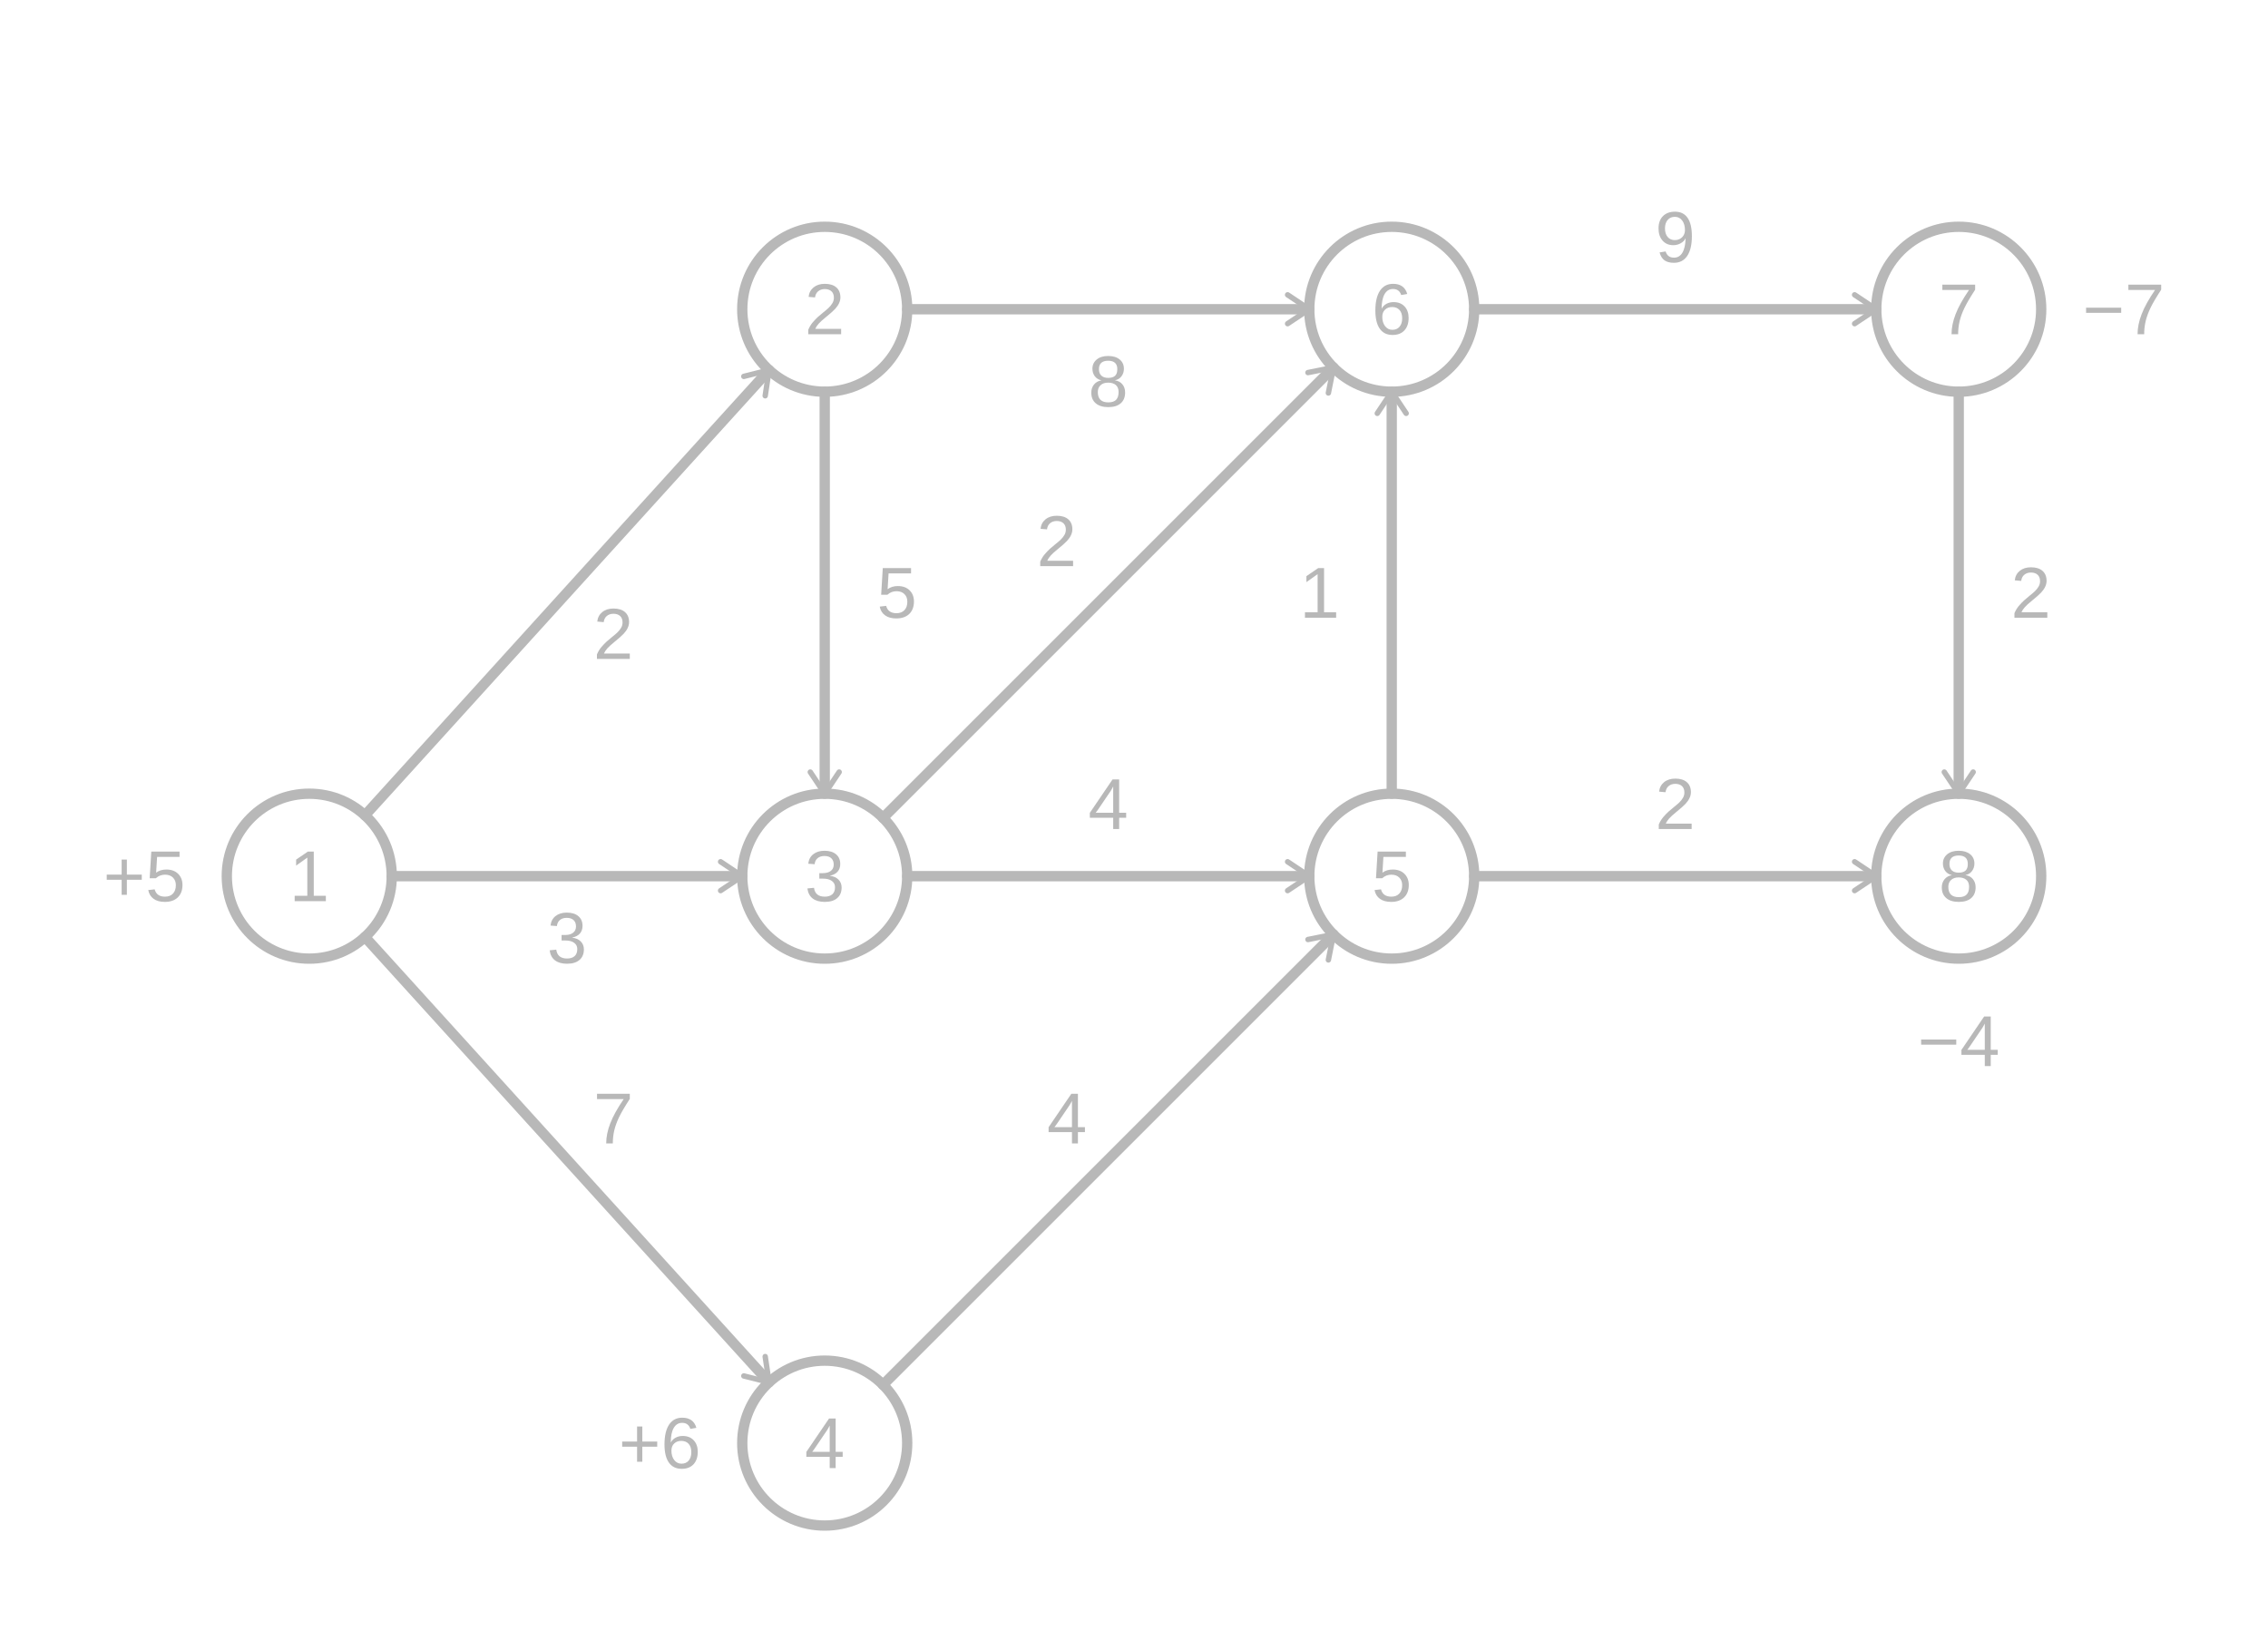
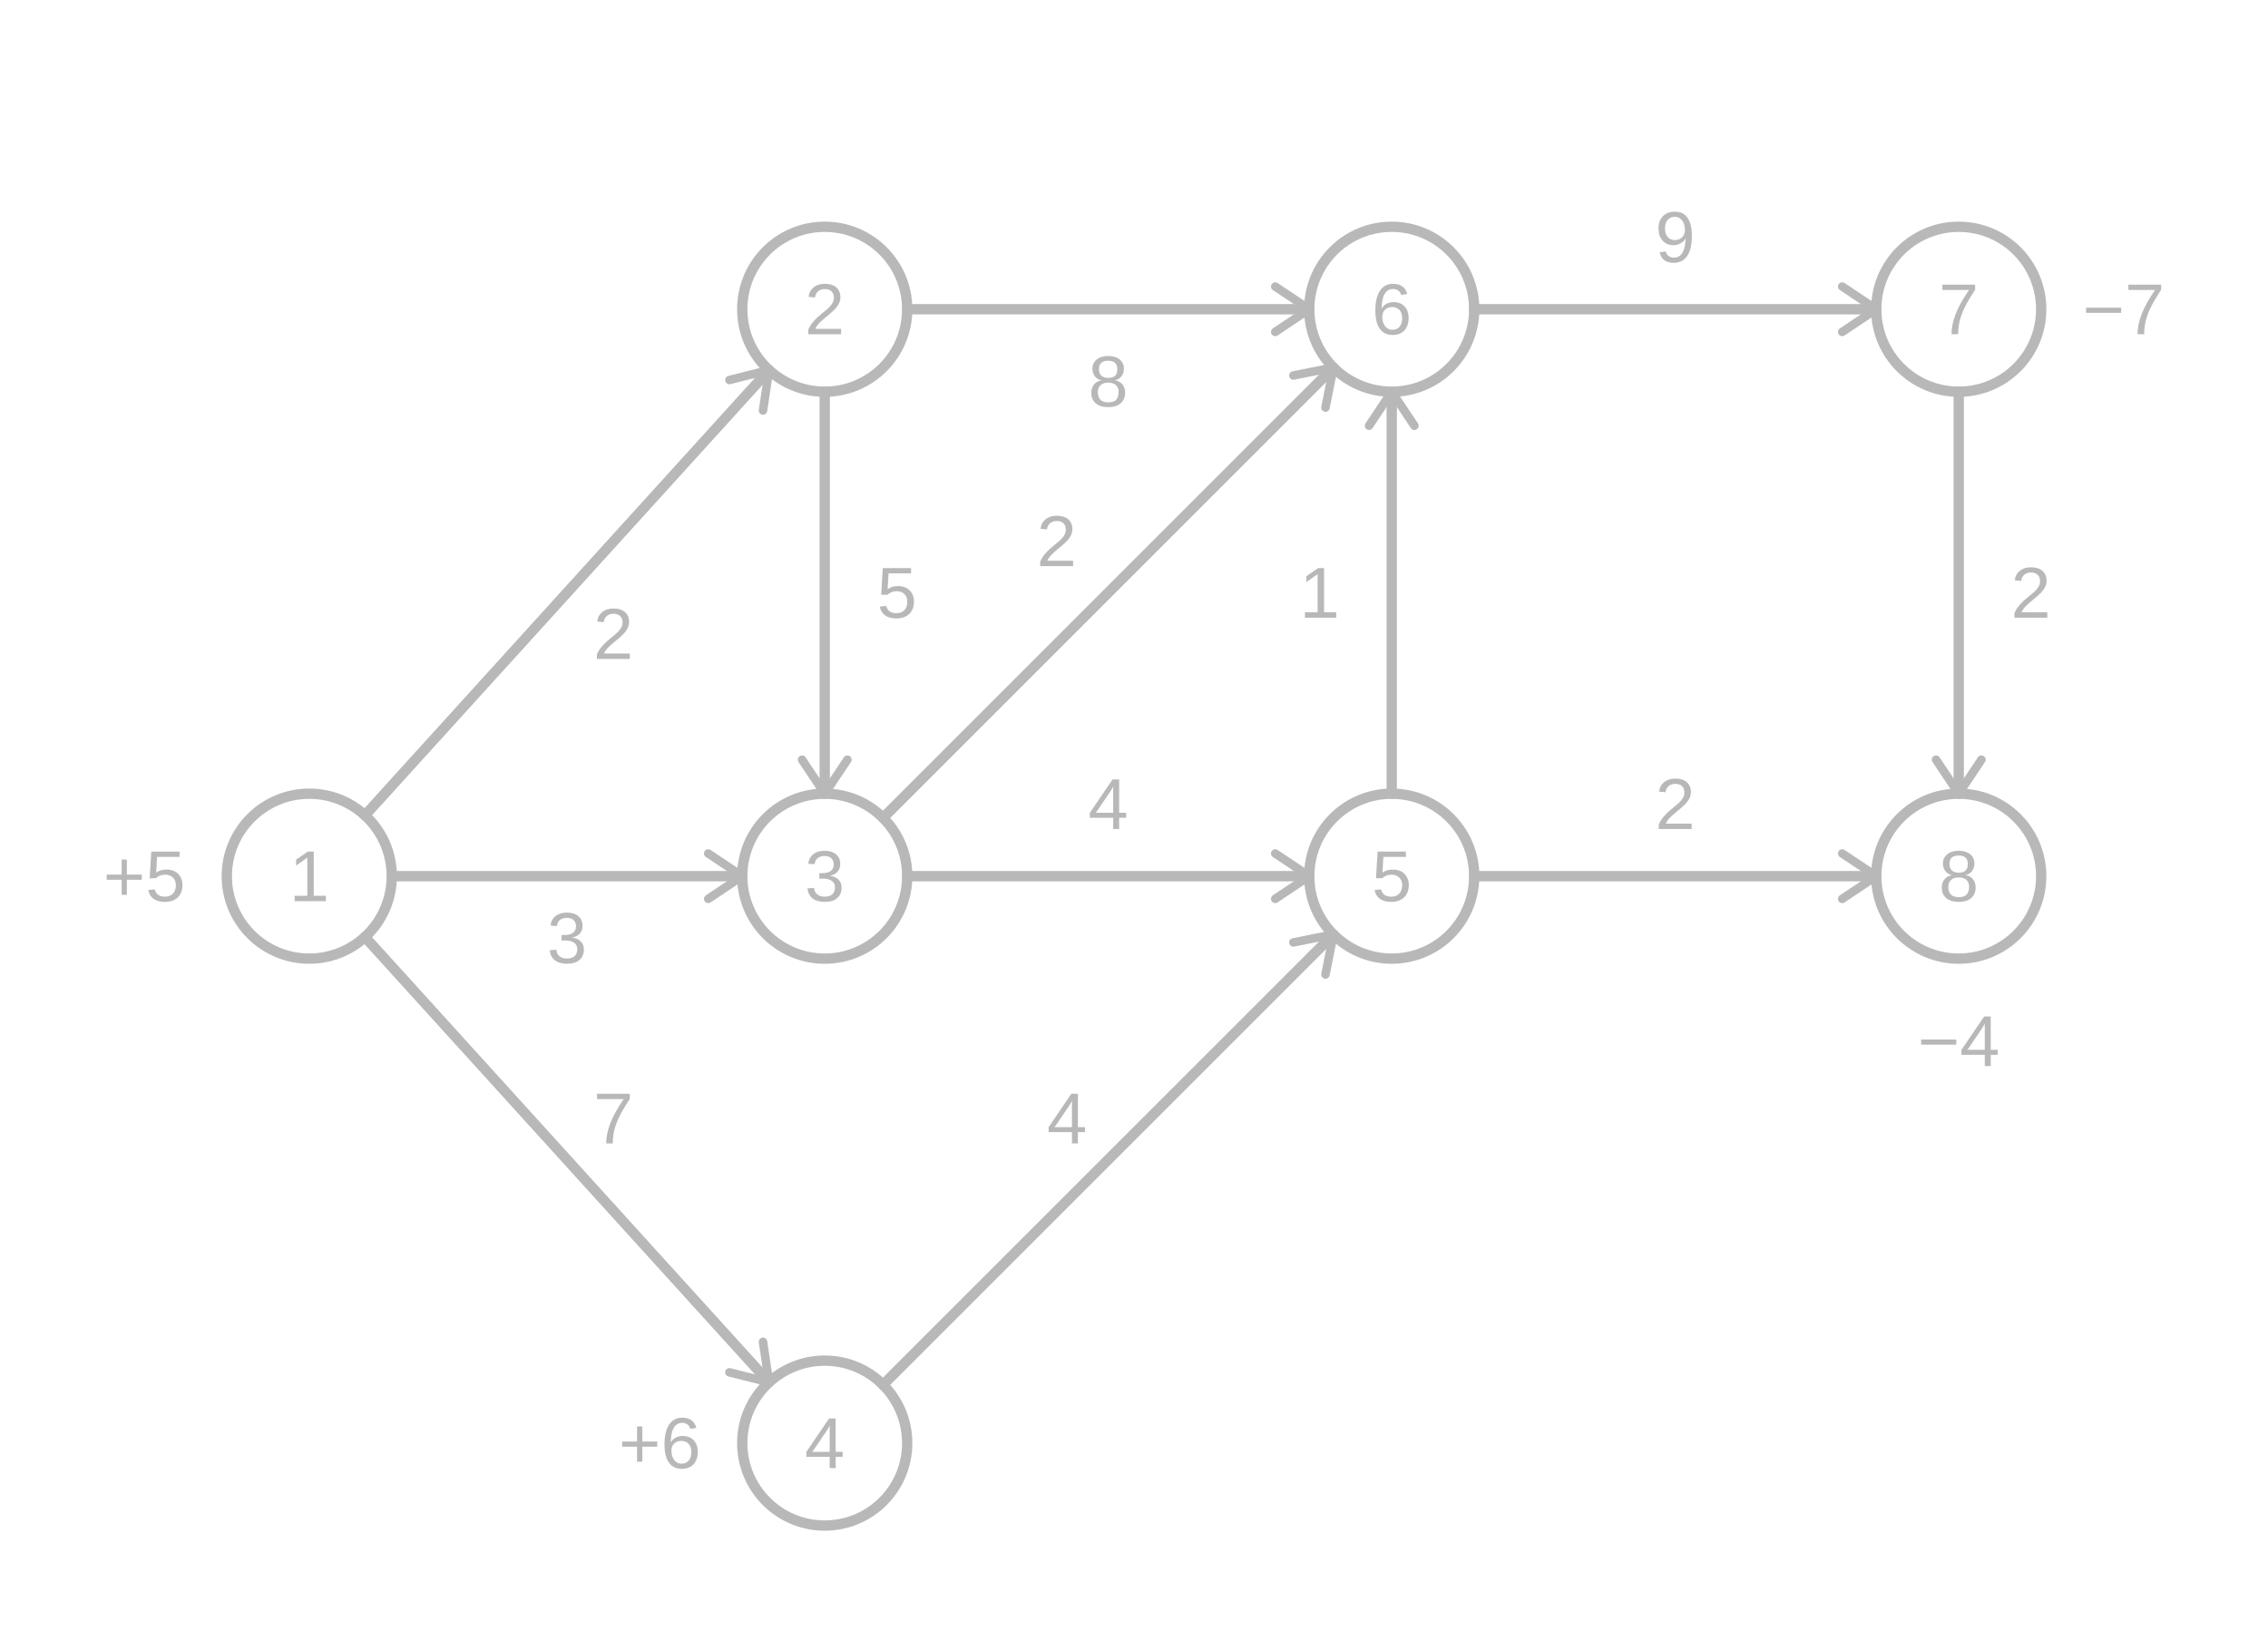
<svg xmlns="http://www.w3.org/2000/svg" width="440" height="320" viewBox="0 0 440 320">
  <style> text{font-family:"Helvetica Neue",Arial,sans-serif;fill:#b8b8b8;text-anchor:middle;dominant-baseline:central} .t{font-size:14px} .ti{font-size:14px;font-style:italic} .th{font-size:14px;font-weight:500} </style>
  <defs>
-     <marker id="arrow" viewBox="0 0 10 10" refX="8" refY="5" markerWidth="3.5" markerHeight="3.5" orient="auto-start-reverse">
+     <marker id="arrow" viewBox="0 0 10 10" refX="8" refY="5" markerWidth="5.5" markerHeight="5.5" orient="auto-start-reverse">
      <path d="M2 1L8 5L2 9" fill="none" stroke="#b8b8b8" stroke-width="1.5" stroke-linecap="round" stroke-linejoin="round" />
    </marker>
-     <marker id="arrowr" viewBox="0 0 10 10" refX="8" refY="5" markerWidth="3.5" markerHeight="3.5" orient="auto-start-reverse">
+     <marker id="arrowr" viewBox="0 0 10 10" refX="8" refY="5" markerWidth="5.5" markerHeight="5.5" orient="auto-start-reverse">
      <path d="M2 1L8 5L2 9" fill="none" stroke="#e07b6a" stroke-width="1.5" stroke-linecap="round" stroke-linejoin="round" />
    </marker>
  </defs>
  <line x1="70.8" y1="158.2" x2="149.2" y2="71.8" stroke="#b8b8b8" stroke-width="2" fill="none" stroke-linecap="round" marker-end="url(#arrow)" />
  <text class="t" x="119" y="123">2</text>
  <line x1="76.0" y1="170.0" x2="144.0" y2="170.0" stroke="#b8b8b8" stroke-width="2" fill="none" stroke-linecap="round" marker-end="url(#arrow)" />
  <text class="t" x="110" y="182">3</text>
  <line x1="70.8" y1="181.8" x2="149.2" y2="268.2" stroke="#b8b8b8" stroke-width="2" fill="none" stroke-linecap="round" marker-end="url(#arrow)" />
  <text class="t" x="119" y="217">7</text>
  <line x1="160.0" y1="76.0" x2="160.0" y2="154.0" stroke="#b8b8b8" stroke-width="2" fill="none" stroke-linecap="round" marker-end="url(#arrow)" />
  <text class="t" x="174" y="115">5</text>
  <line x1="176.0" y1="60.0" x2="254.0" y2="60.0" stroke="#b8b8b8" stroke-width="2" fill="none" stroke-linecap="round" marker-end="url(#arrow)" />
  <text class="t" x="215" y="74">8</text>
  <line x1="171.3" y1="158.7" x2="258.7" y2="71.3" stroke="#b8b8b8" stroke-width="2" fill="none" stroke-linecap="round" marker-end="url(#arrow)" />
  <text class="t" x="205" y="105">2</text>
  <line x1="176.0" y1="170.0" x2="254.0" y2="170.0" stroke="#b8b8b8" stroke-width="2" fill="none" stroke-linecap="round" marker-end="url(#arrow)" />
  <text class="t" x="215" y="156">4</text>
  <line x1="171.3" y1="268.7" x2="258.7" y2="181.3" stroke="#b8b8b8" stroke-width="2" fill="none" stroke-linecap="round" marker-end="url(#arrow)" />
  <text class="t" x="207" y="217">4</text>
  <line x1="270.0" y1="154.0" x2="270.0" y2="76.0" stroke="#b8b8b8" stroke-width="2" fill="none" stroke-linecap="round" marker-end="url(#arrow)" />
  <text class="t" x="256" y="115">1</text>
  <line x1="286.0" y1="170.0" x2="364.0" y2="170.0" stroke="#b8b8b8" stroke-width="2" fill="none" stroke-linecap="round" marker-end="url(#arrow)" />
  <text class="t" x="325" y="156">2</text>
  <line x1="286.0" y1="60.0" x2="364.0" y2="60.0" stroke="#b8b8b8" stroke-width="2" fill="none" stroke-linecap="round" marker-end="url(#arrow)" />
  <text class="t" x="325" y="46">9</text>
  <line x1="380.0" y1="76.0" x2="380.0" y2="154.0" stroke="#b8b8b8" stroke-width="2" fill="none" stroke-linecap="round" marker-end="url(#arrow)" />
  <text class="t" x="394" y="115">2</text>
  <circle cx="60" cy="170" r="16" fill="none" stroke="#b8b8b8" stroke-width="2" />
  <text class="t" x="60" y="170">1</text>
  <text class="t" x="28" y="170">+5</text>
  <circle cx="160" cy="60" r="16" fill="none" stroke="#b8b8b8" stroke-width="2" />
  <text class="t" x="160" y="60">2</text>
  <circle cx="160" cy="170" r="16" fill="none" stroke="#b8b8b8" stroke-width="2" />
  <text class="t" x="160" y="170">3</text>
  <circle cx="160" cy="280" r="16" fill="none" stroke="#b8b8b8" stroke-width="2" />
  <text class="t" x="160" y="280">4</text>
  <text class="t" x="128" y="280">+6</text>
  <circle cx="270" cy="170" r="16" fill="none" stroke="#b8b8b8" stroke-width="2" />
  <text class="t" x="270" y="170">5</text>
  <circle cx="270" cy="60" r="16" fill="none" stroke="#b8b8b8" stroke-width="2" />
  <text class="t" x="270" y="60">6</text>
  <circle cx="380" cy="60" r="16" fill="none" stroke="#b8b8b8" stroke-width="2" />
  <text class="t" x="380" y="60">7</text>
  <text class="t" x="412" y="60">−7</text>
  <circle cx="380" cy="170" r="16" fill="none" stroke="#b8b8b8" stroke-width="2" />
  <text class="t" x="380" y="170">8</text>
  <text class="t" x="380" y="202">−4</text>
</svg>
